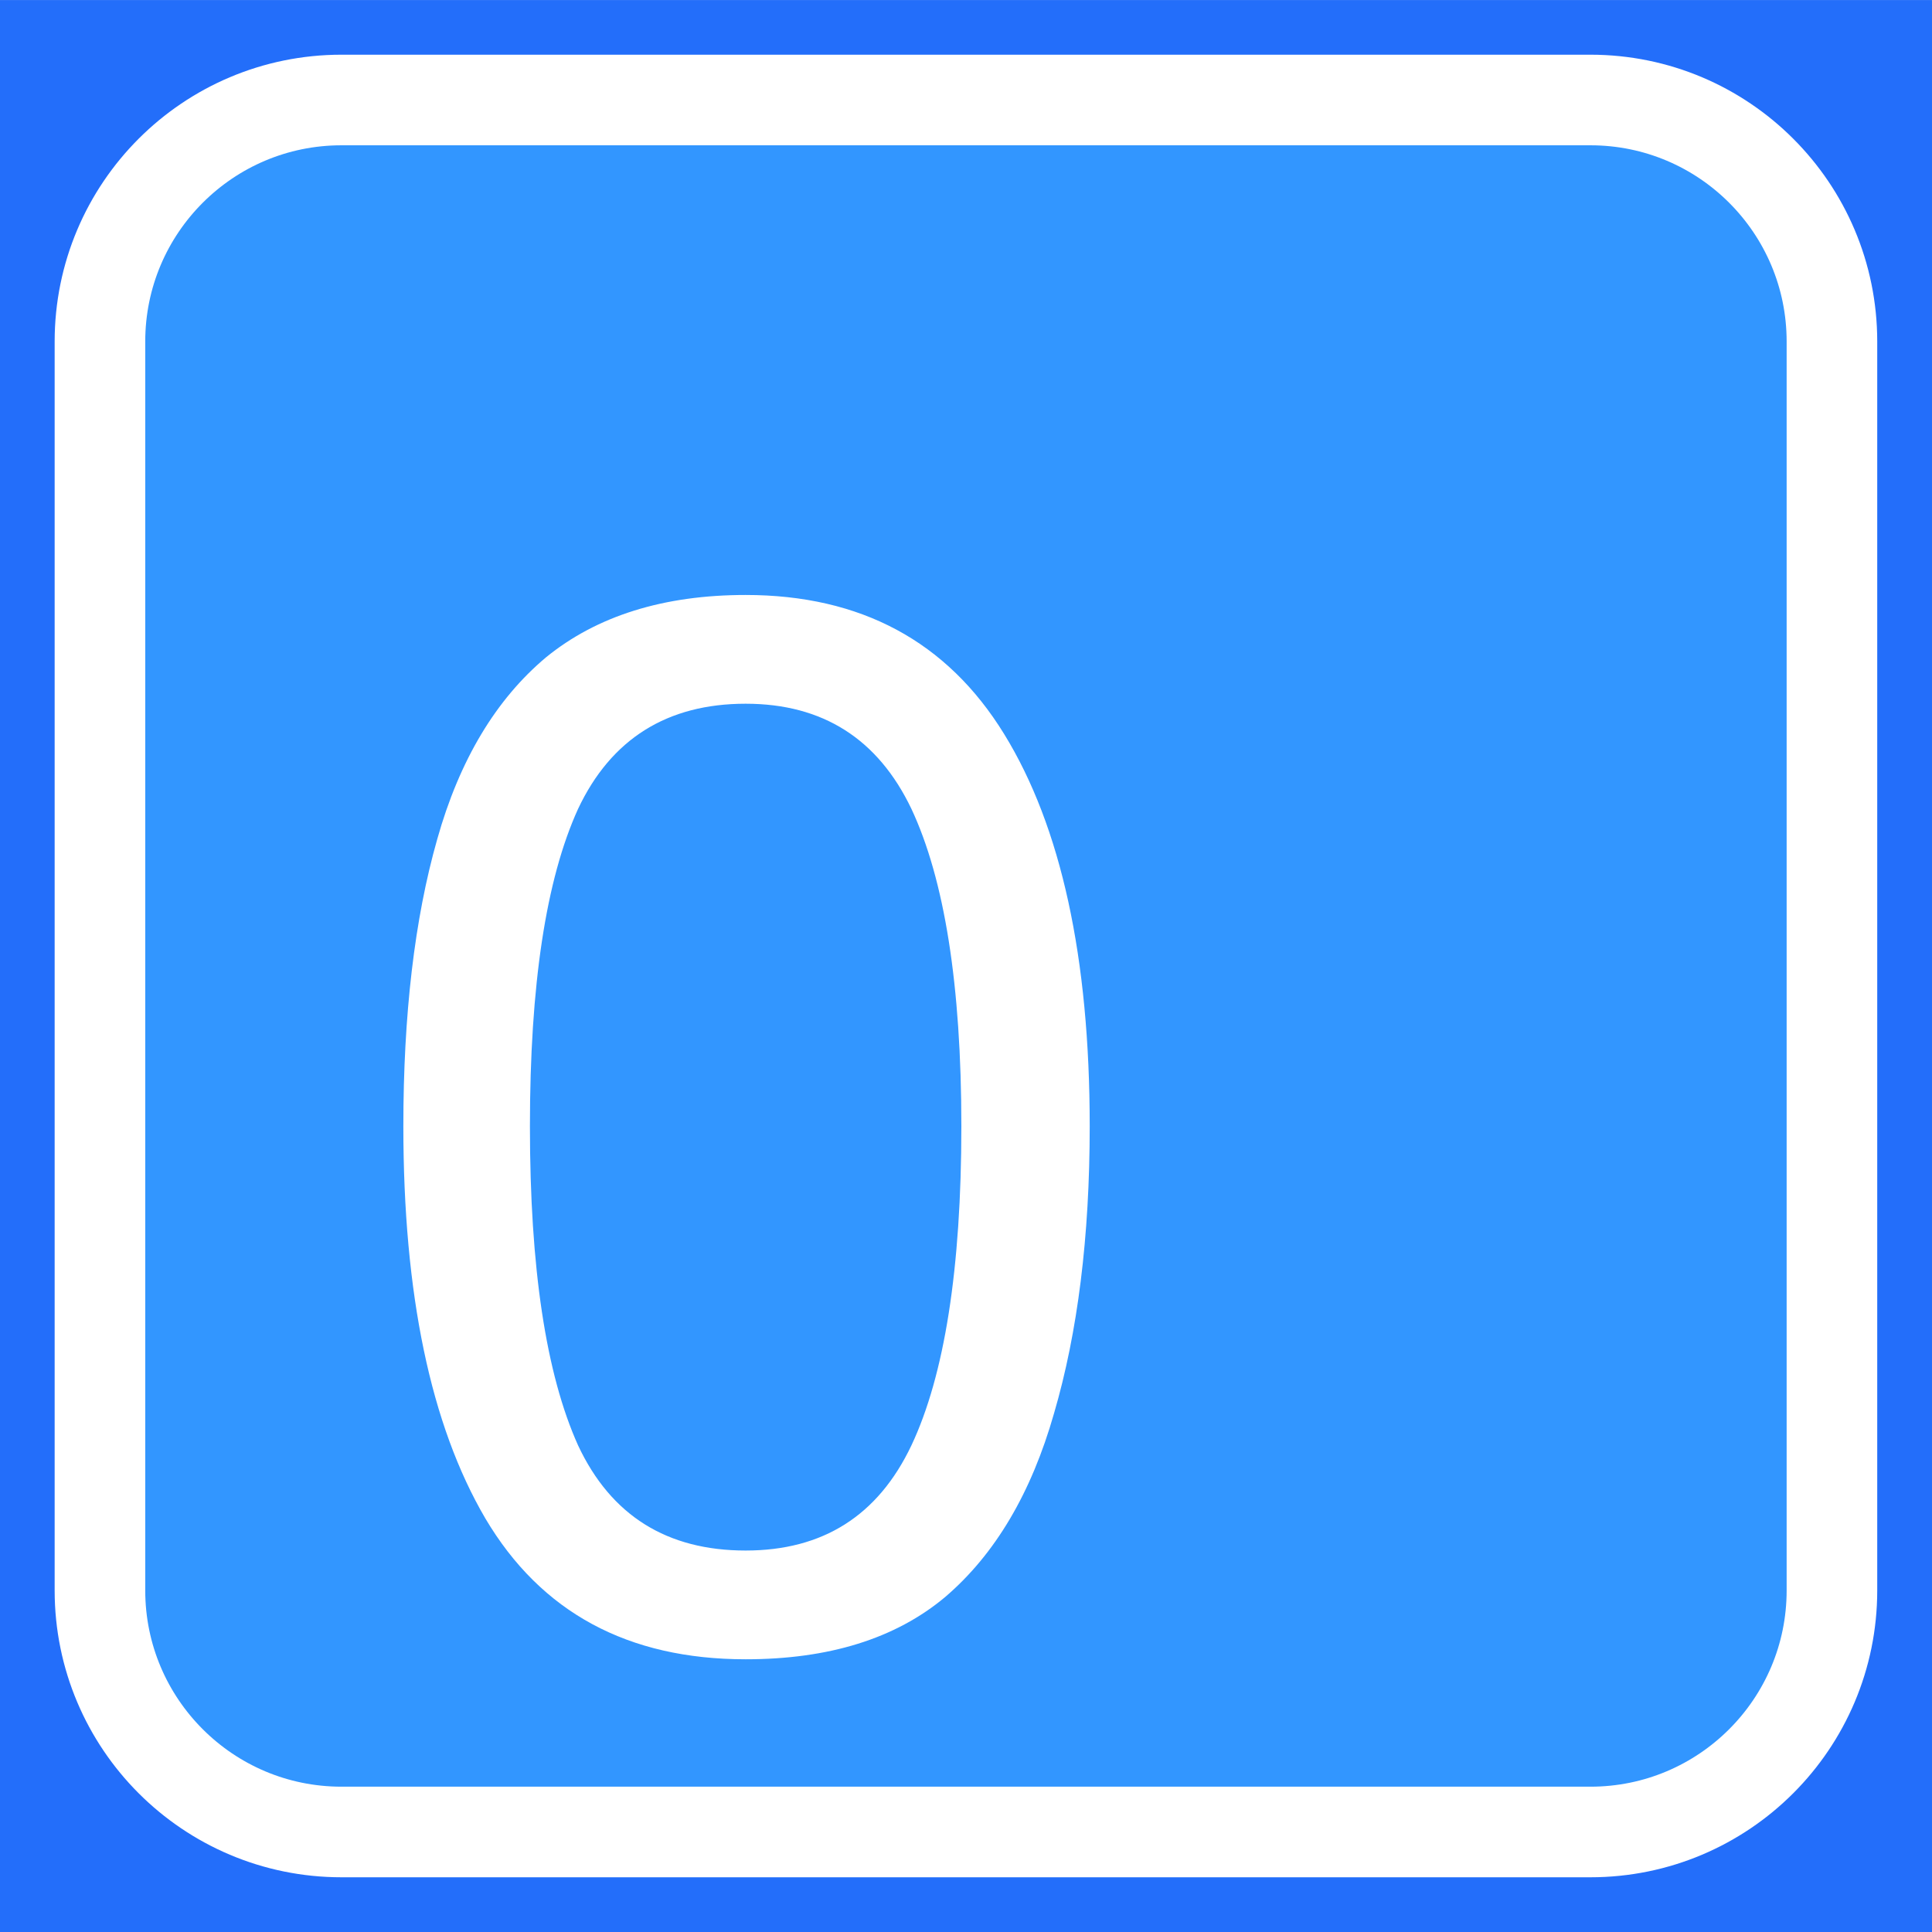
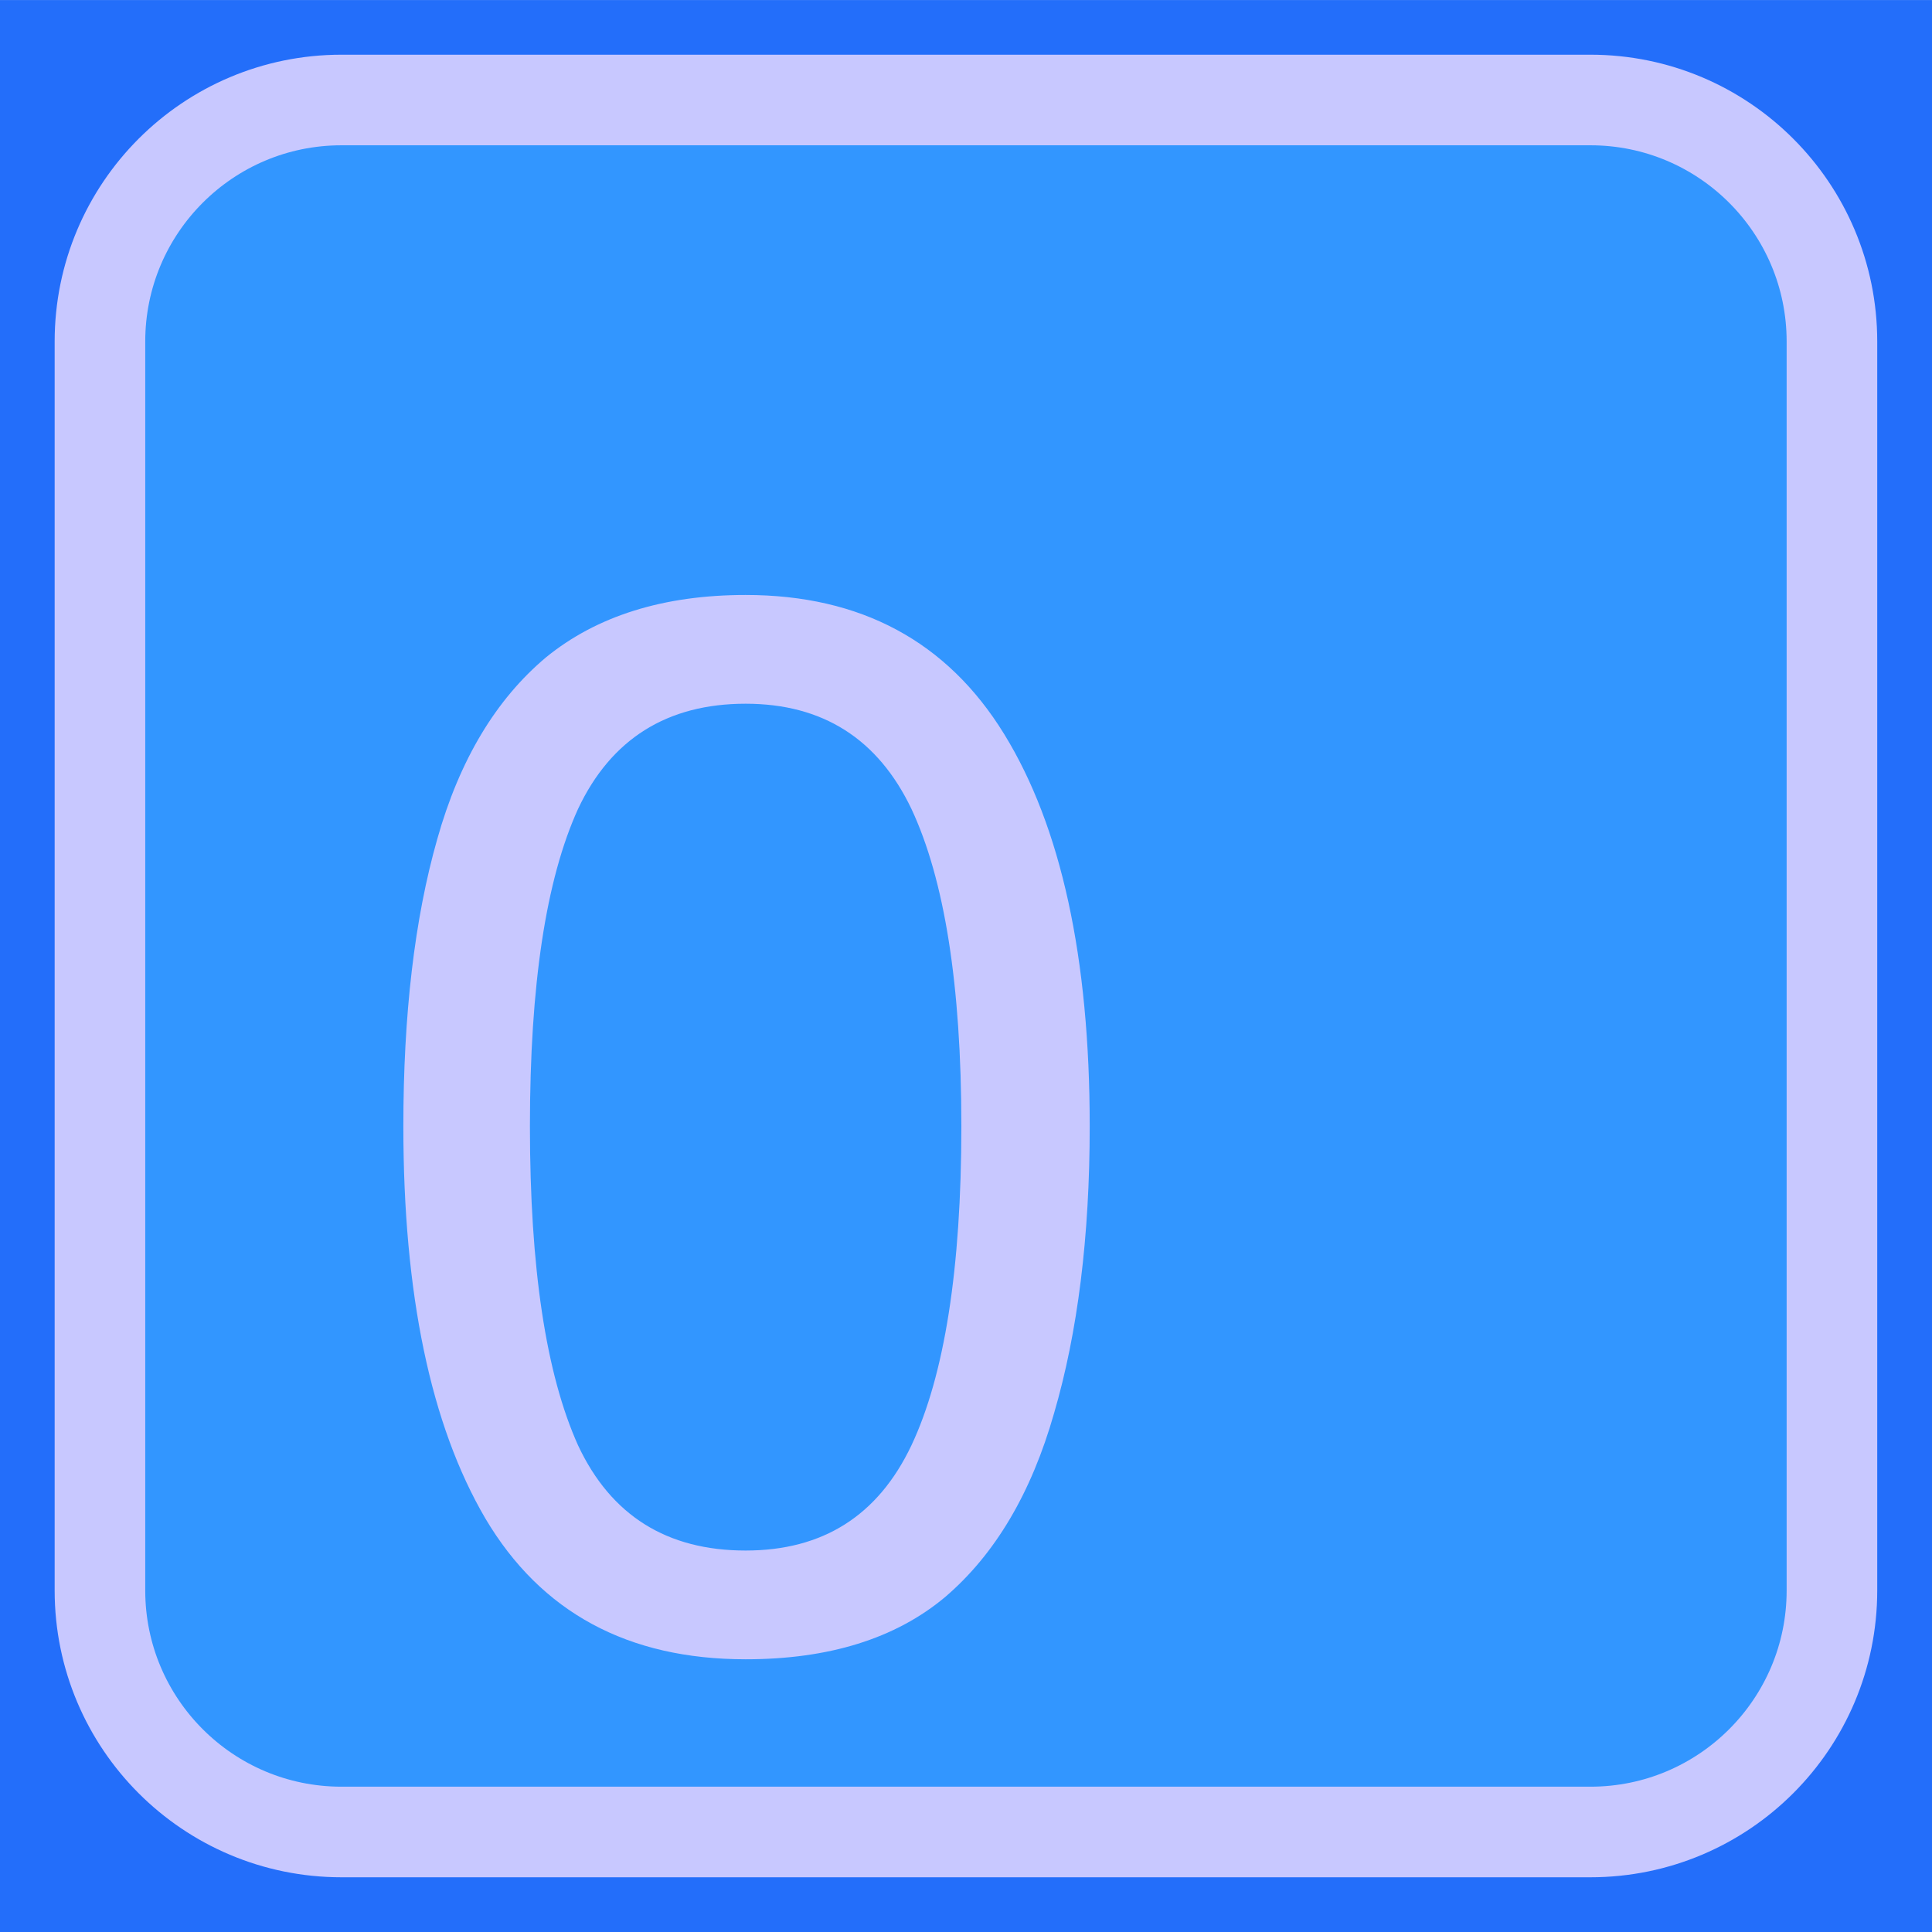
<svg xmlns="http://www.w3.org/2000/svg" width="64" height="64" viewBox="0 0 16.933 16.933" version="1.1" id="svg8">
  <defs id="defs2" />
  <g id="layer1" transform="translate(0,-280.0666)">
    <rect style="fill:#236efa;fill-opacity:1;stroke:#ffffff;stroke-width:0;stroke-miterlimit:4;stroke-dasharray:none;stroke-opacity:1" id="rect4485-6" width="16.933" height="16.933" x="4.9313263e-007" y="280.067" />
-     <rect style="fill:#3296ff;fill-opacity:1;stroke:#ffffff;stroke-width:0.794;stroke-miterlimit:4;stroke-dasharray:none;stroke-opacity:1" id="rect4485" width="15.18" height="15.18" x="0.876" y="280.943" rx="2.117" ry="2.117" />
-     <text xml:space="preserve" style="font-style:normal;font-variant:normal;font-weight:normal;font-stretch:normal;font-size:10.583px;line-height:1.25;font-family:Marlett;-inkscape-font-specification:Marlett;letter-spacing:0px;word-spacing:0px;fill:#ffffff;fill-opacity:1;stroke:none;stroke-width:0.265" x="2.91" y="294.486" id="text9303">
-       <tspan id="tspan9301" x="2.91" y="294.486" style="font-size:12.7px;fill:#ffffff;fill-opacity:1;stroke-width:0.265">0</tspan>
+     <rect style="fill:#3296ff;fill-opacity:1;stroke:#c8c8ff;stroke-width:0.794;stroke-miterlimit:4;stroke-dasharray:none;stroke-opacity:1" id="rect4485" width="15.18" height="15.18" x="0.876" y="280.943" rx="2.117" ry="2.117" />
+     <text xml:space="preserve" style="font-style:normal;font-variant:normal;font-weight:normal;font-stretch:normal;font-size:10.583px;line-height:1.25;font-family:Marlett;-inkscape-font-specification:Marlett;letter-spacing:0px;word-spacing:0px;fill:#c8c8ff;fill-opacity:1;stroke:none;stroke-width:0.265;" x="2.91" y="294.486" id="text9303">
+       <tspan id="tspan9301" x="2.91" y="294.486" style="font-size:12.7px;fill:#c8c8ff;fill-opacity:1;stroke-width:0.265;">0</tspan>
    </text>
  </g>
</svg>
